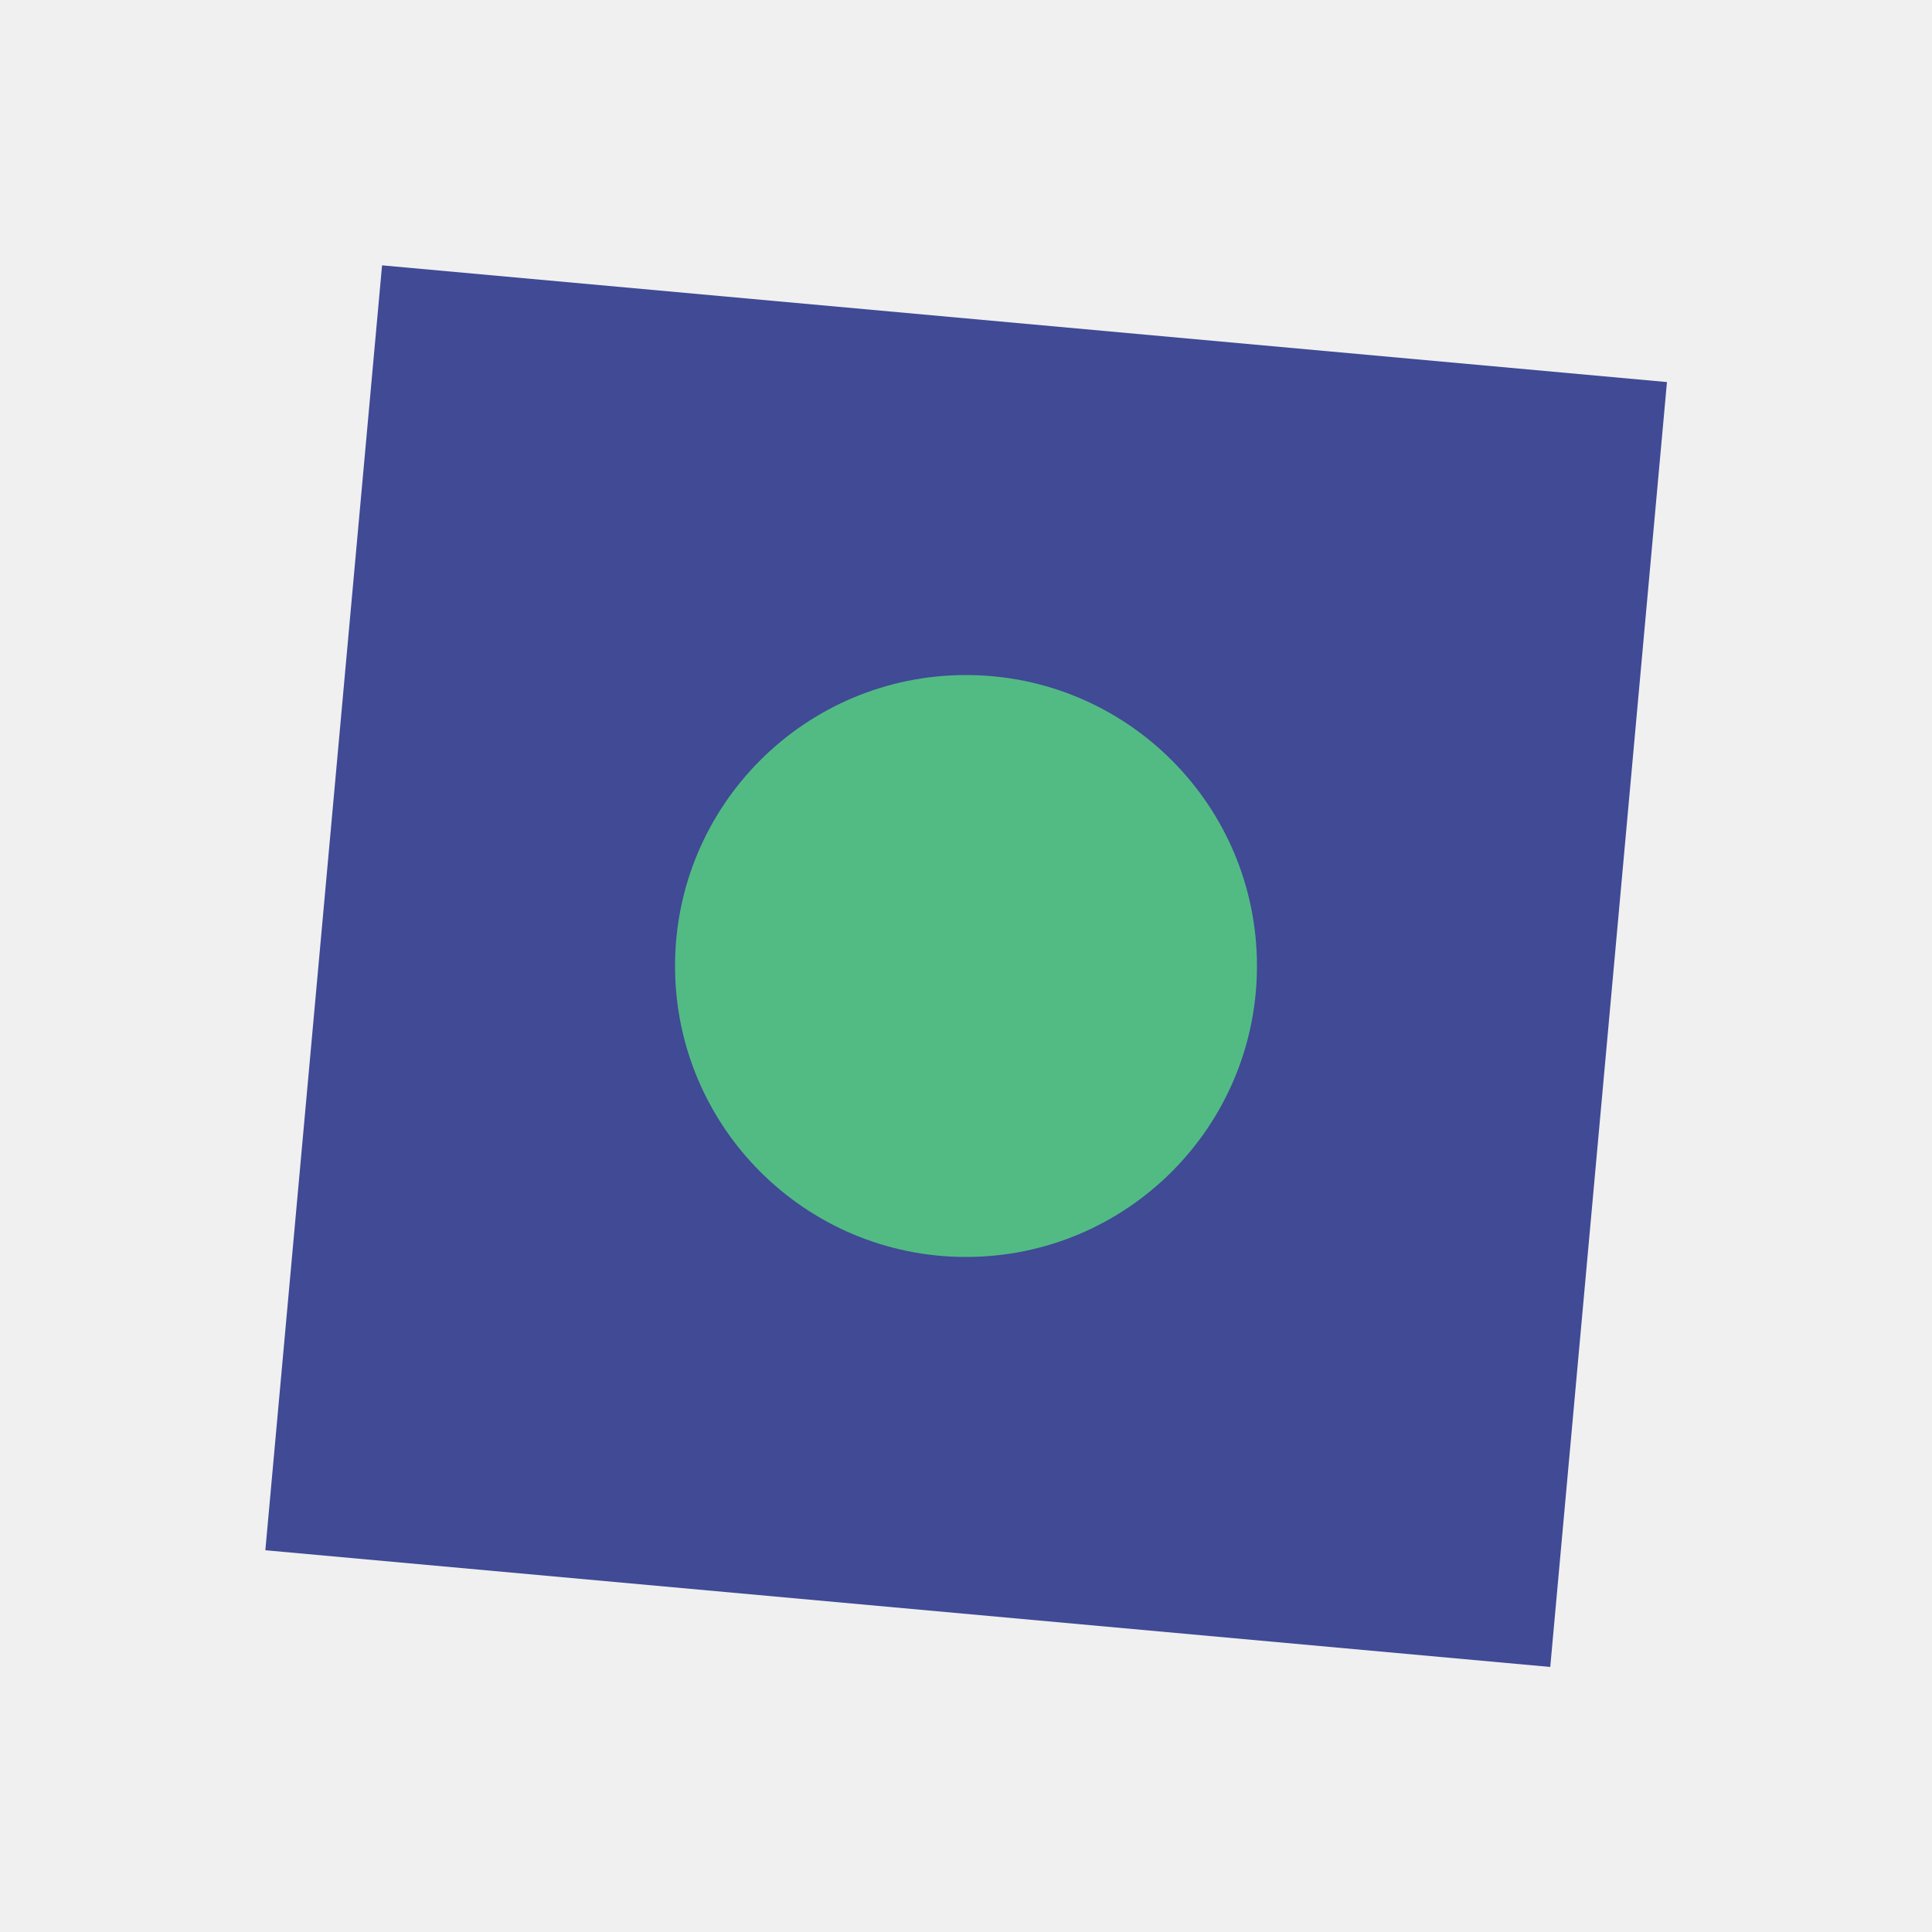
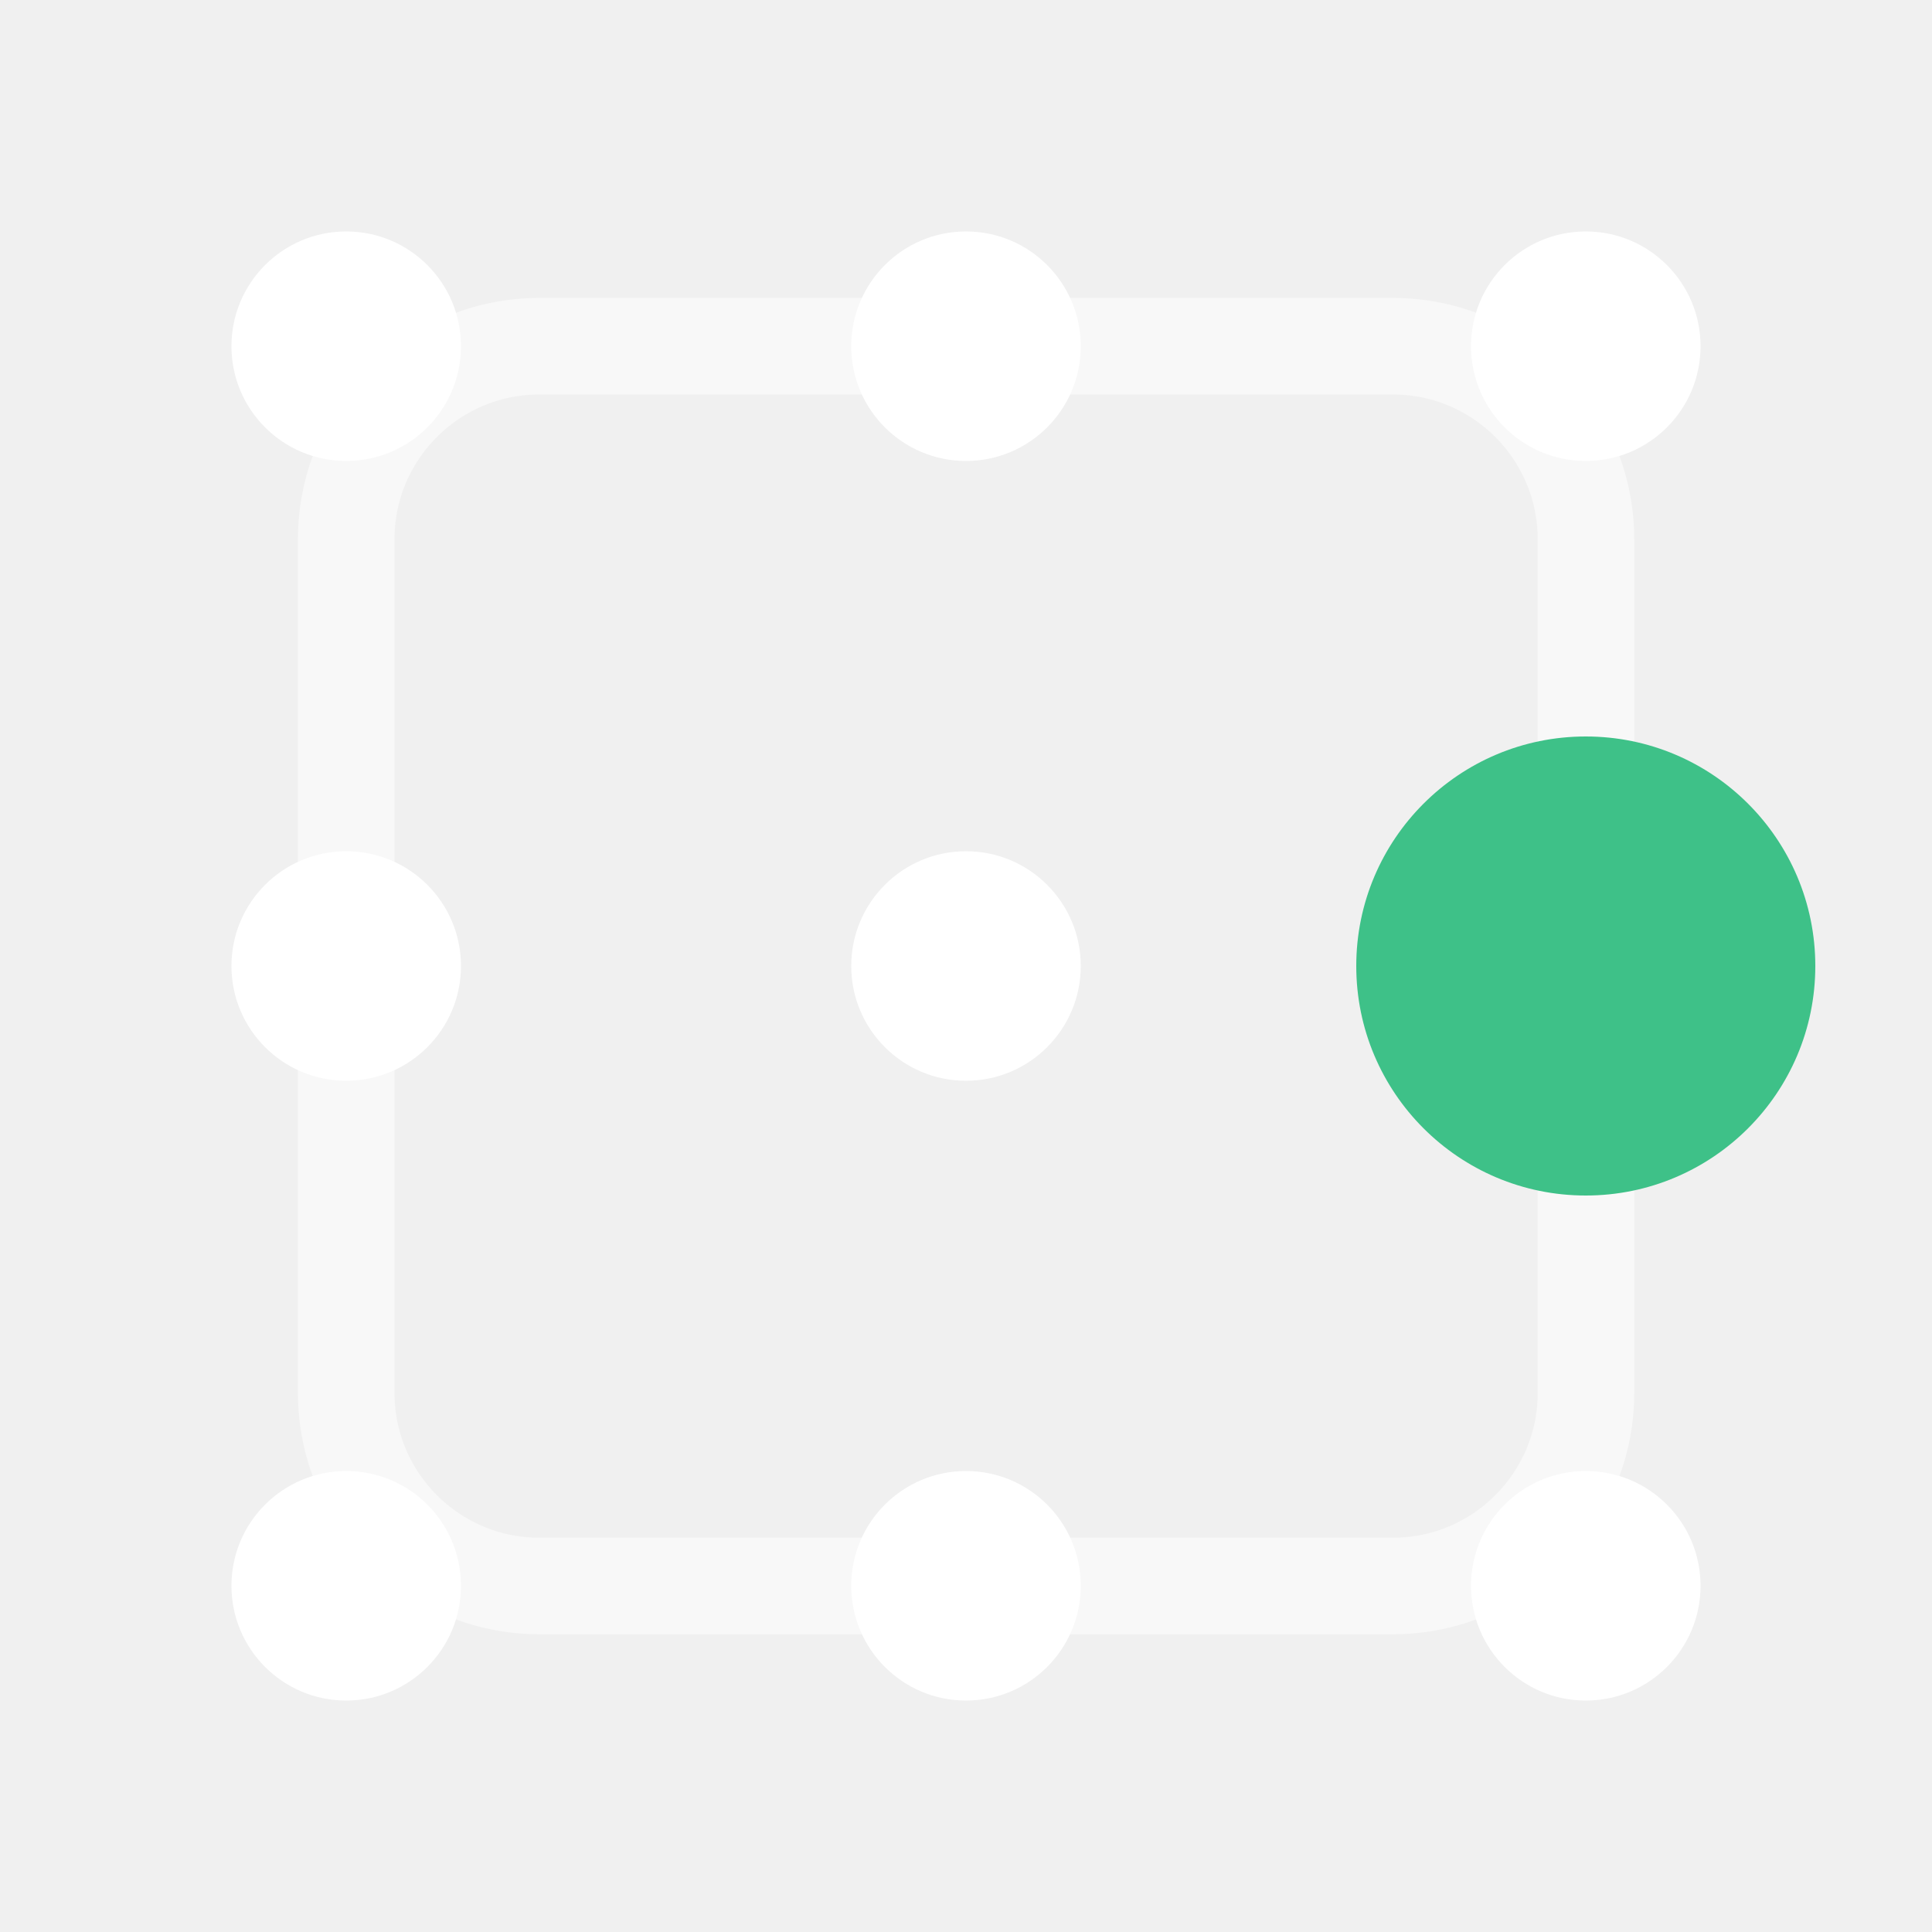
<svg xmlns="http://www.w3.org/2000/svg" viewBox="0 0 100 100">
  <g id="main">
-     <rect x="16.61" y="16.61" width="66.78" height="66.78" transform="translate(-4.31 95.28) rotate(-84.81)" style="fill:#404a95" />
-   </g>
-   <g id="accent">
-     <circle cx="50" cy="50" r="15.06" style="fill:#52bb84" />
+     <rect x="17.92" y="17.92" width="64.17" height="64.17" rx="10" style="fill:none;stroke:#fff;stroke-linecap:round;stroke-linejoin:round;stroke-width:5px;opacity:0.5" />
+     <circle cx="82.08" cy="17.92" r="5.94" style="fill:#fff" />
+     <circle cx="82.08" cy="82.08" r="5.94" style="fill:#fff" />
+     <circle cx="17.92" cy="82.08" r="5.94" style="fill:#fff" />
+     <circle cx="17.92" cy="50" r="5.94" style="fill:#fff" />
+     <circle cx="17.92" cy="17.92" r="5.94" style="fill:#fff" />
+     <circle cx="50" cy="50" r="5.94" style="fill:#fff" />
+     <circle cx="50" cy="82.08" r="5.94" style="fill:#fff" />
+     <circle cx="50" cy="17.92" r="5.94" style="fill:#fff" />
+     <circle cx="82.08" cy="50" r="11.88" style="fill:#3ec188" />
  </g>
</svg>
